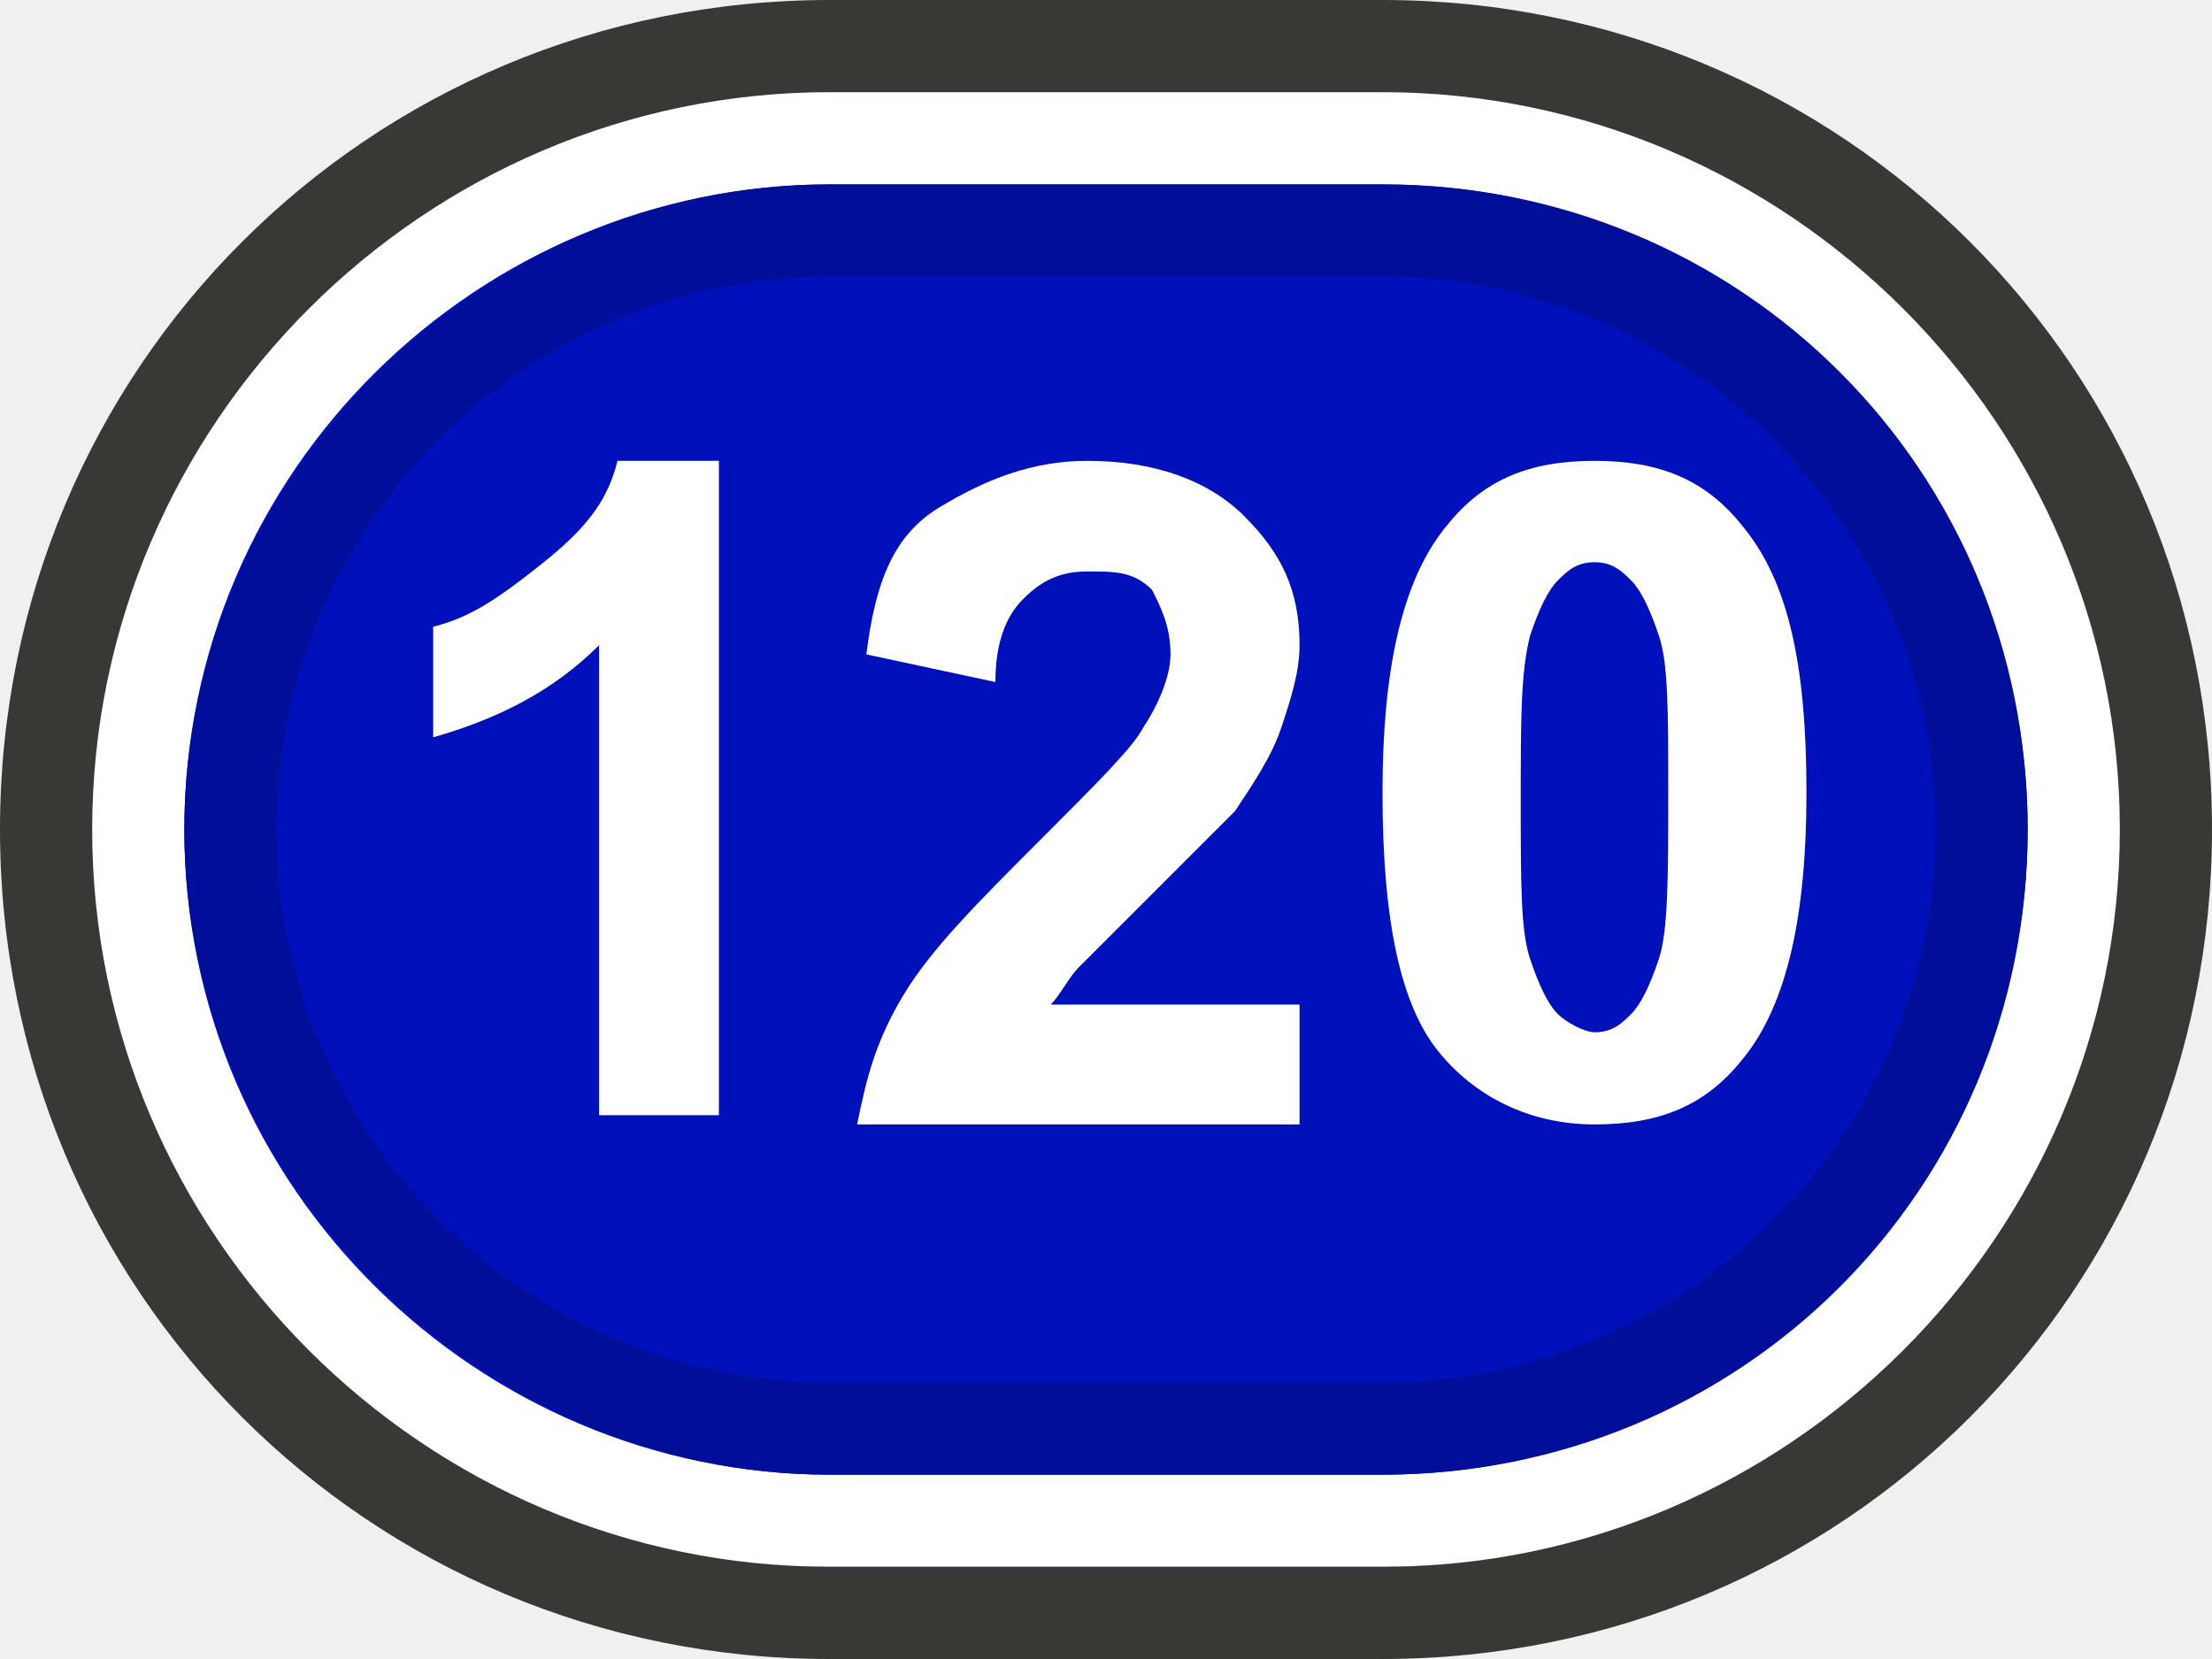
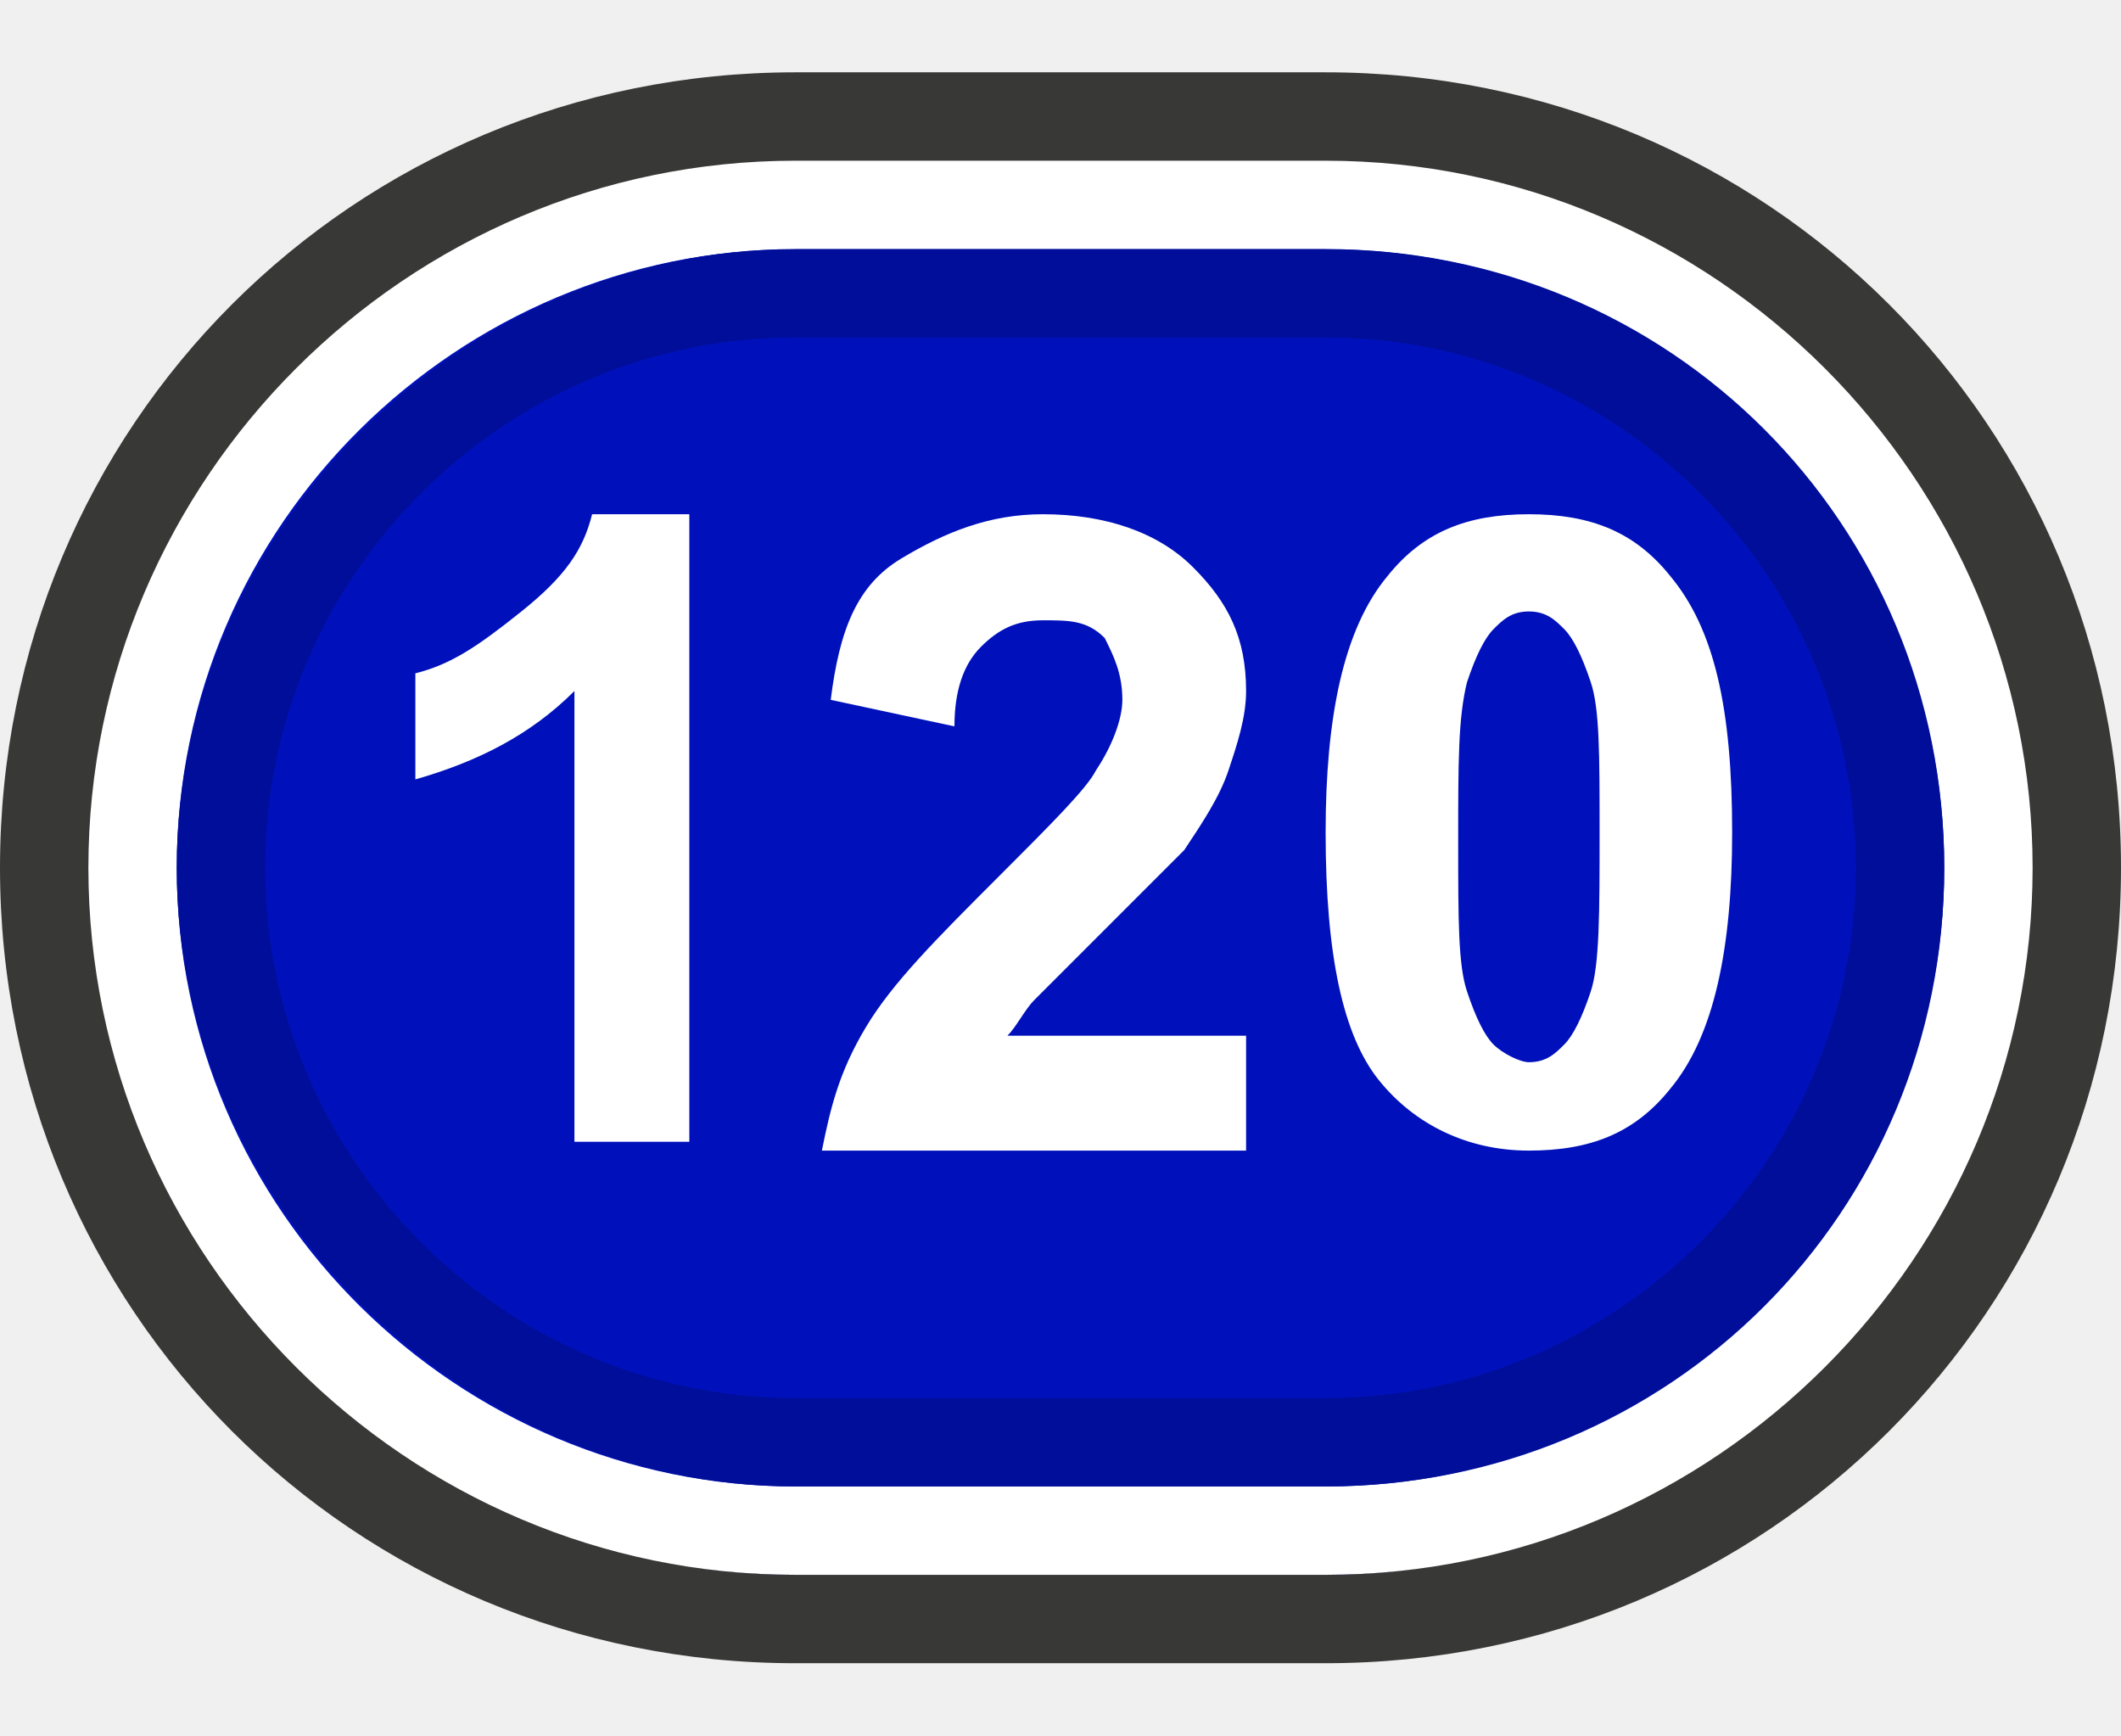
- <svg xmlns="http://www.w3.org/2000/svg" version="1.1" id="Layer_1" x="0px" y="0px" viewBox="0 0 24 18" style="enable-background:new 0 0 24 18;" xml:space="preserve">
+ <svg xmlns="http://www.w3.org/2000/svg" version="1.1" id="Layer_1" x="0px" y="0px" width="22px" height="18px" viewBox="0 0 24 18" style="enable-background:new 0 0 24 18;" xml:space="preserve">
  <style type="text/css">
	.st0{fill:#0011BB;}
	.st1{fill:#FFFFFF;}
	.st2{fill:#383836;}
	.st3{fill:#000E99;}
</style>
  <g>
    <g>
      <g>
        <path class="st0" d="M9,17c-4.1,0-7.5-3.4-7.5-7.5S4.9,2,9,2h6c4.1,0,7.5,3.4,7.5,7.5S19.1,17,15,17H9z" />
        <path class="st1" d="M15,2c3.9,0,7,3.2,7,7s-3.1,7-7,7H9c-3.8,0-7-3.1-7-7s3.2-7,7-7H15 M15,1H9C4.6,1,1,4.6,1,9s3.6,8,8,8h6     c4.4,0,8-3.6,8-8S19.4,1,15,1L15,1z" />
      </g>
      <path class="st2" d="M15,1c4.4,0,8,3.6,8,8s-3.6,8-8,8H9c-4.4,0-8-3.6-8-8s3.6-8,8-8H15 M15,0H9C4,0,0,4,0,9s4,9,9,9h6    c5,0,9-4,9-9S20,0,15,0L15,0z" />
      <path class="st3" d="M15,3c3.3,0,6,2.7,6,6s-2.7,6-6,6H9c-3.3,0-6-2.7-6-6s2.7-6,6-6H15 M15,2H9C5.2,2,2,5.2,2,9s3.2,7,7,7h6    c3.9,0,7-3.1,7-7S18.9,2,15,2L15,2z" />
    </g>
    <g>
      <g>
        <path class="st1" d="M7.8,12.1H6.5V7C6,7.5,5.4,7.8,4.7,8V6.8c0.4-0.1,0.7-0.3,1.2-0.7S6.6,5.4,6.7,5h1.1V12.1z" />
        <path class="st1" d="M14.1,10.9v1.3H9.3c0.1-0.5,0.2-0.9,0.5-1.4s0.8-1,1.5-1.7c0.6-0.6,1-1,1.1-1.2c0.2-0.3,0.3-0.6,0.3-0.8     c0-0.3-0.1-0.5-0.2-0.7c-0.2-0.2-0.4-0.2-0.7-0.2c-0.3,0-0.5,0.1-0.7,0.3c-0.2,0.2-0.3,0.5-0.3,0.9L9.4,7.1     c0.1-0.8,0.3-1.3,0.8-1.6s1-0.5,1.6-0.5c0.7,0,1.3,0.2,1.7,0.6s0.6,0.8,0.6,1.4c0,0.3-0.1,0.6-0.2,0.9c-0.1,0.3-0.3,0.6-0.5,0.9     c-0.2,0.2-0.5,0.5-0.9,0.9c-0.4,0.4-0.7,0.7-0.8,0.8c-0.1,0.1-0.2,0.3-0.3,0.4H14.1z" />
        <path class="st1" d="M17.3,5c0.7,0,1.2,0.2,1.6,0.7c0.5,0.6,0.7,1.5,0.7,2.9c0,1.3-0.2,2.3-0.7,2.9c-0.4,0.5-0.9,0.7-1.6,0.7     c-0.7,0-1.3-0.3-1.7-0.8S15,10,15,8.6c0-1.3,0.2-2.3,0.7-2.9C16.1,5.2,16.6,5,17.3,5z M17.3,6.1c-0.2,0-0.3,0.1-0.4,0.2     c-0.1,0.1-0.2,0.3-0.3,0.6c-0.1,0.4-0.1,0.9-0.1,1.8s0,1.4,0.1,1.7c0.1,0.3,0.2,0.5,0.3,0.6c0.1,0.1,0.3,0.2,0.4,0.2     c0.2,0,0.3-0.1,0.4-0.2c0.1-0.1,0.2-0.3,0.3-0.6c0.1-0.3,0.1-0.9,0.1-1.8s0-1.4-0.1-1.7s-0.2-0.5-0.3-0.6S17.5,6.1,17.3,6.1z" />
      </g>
    </g>
  </g>
  <g>
</g>
  <g>
</g>
  <g>
</g>
  <g>
</g>
  <g>
</g>
  <g>
</g>
  <g>
</g>
  <g>
</g>
  <g>
</g>
  <g>
</g>
  <g>
</g>
  <g>
</g>
  <g>
</g>
  <g>
</g>
  <g>
</g>
</svg>
